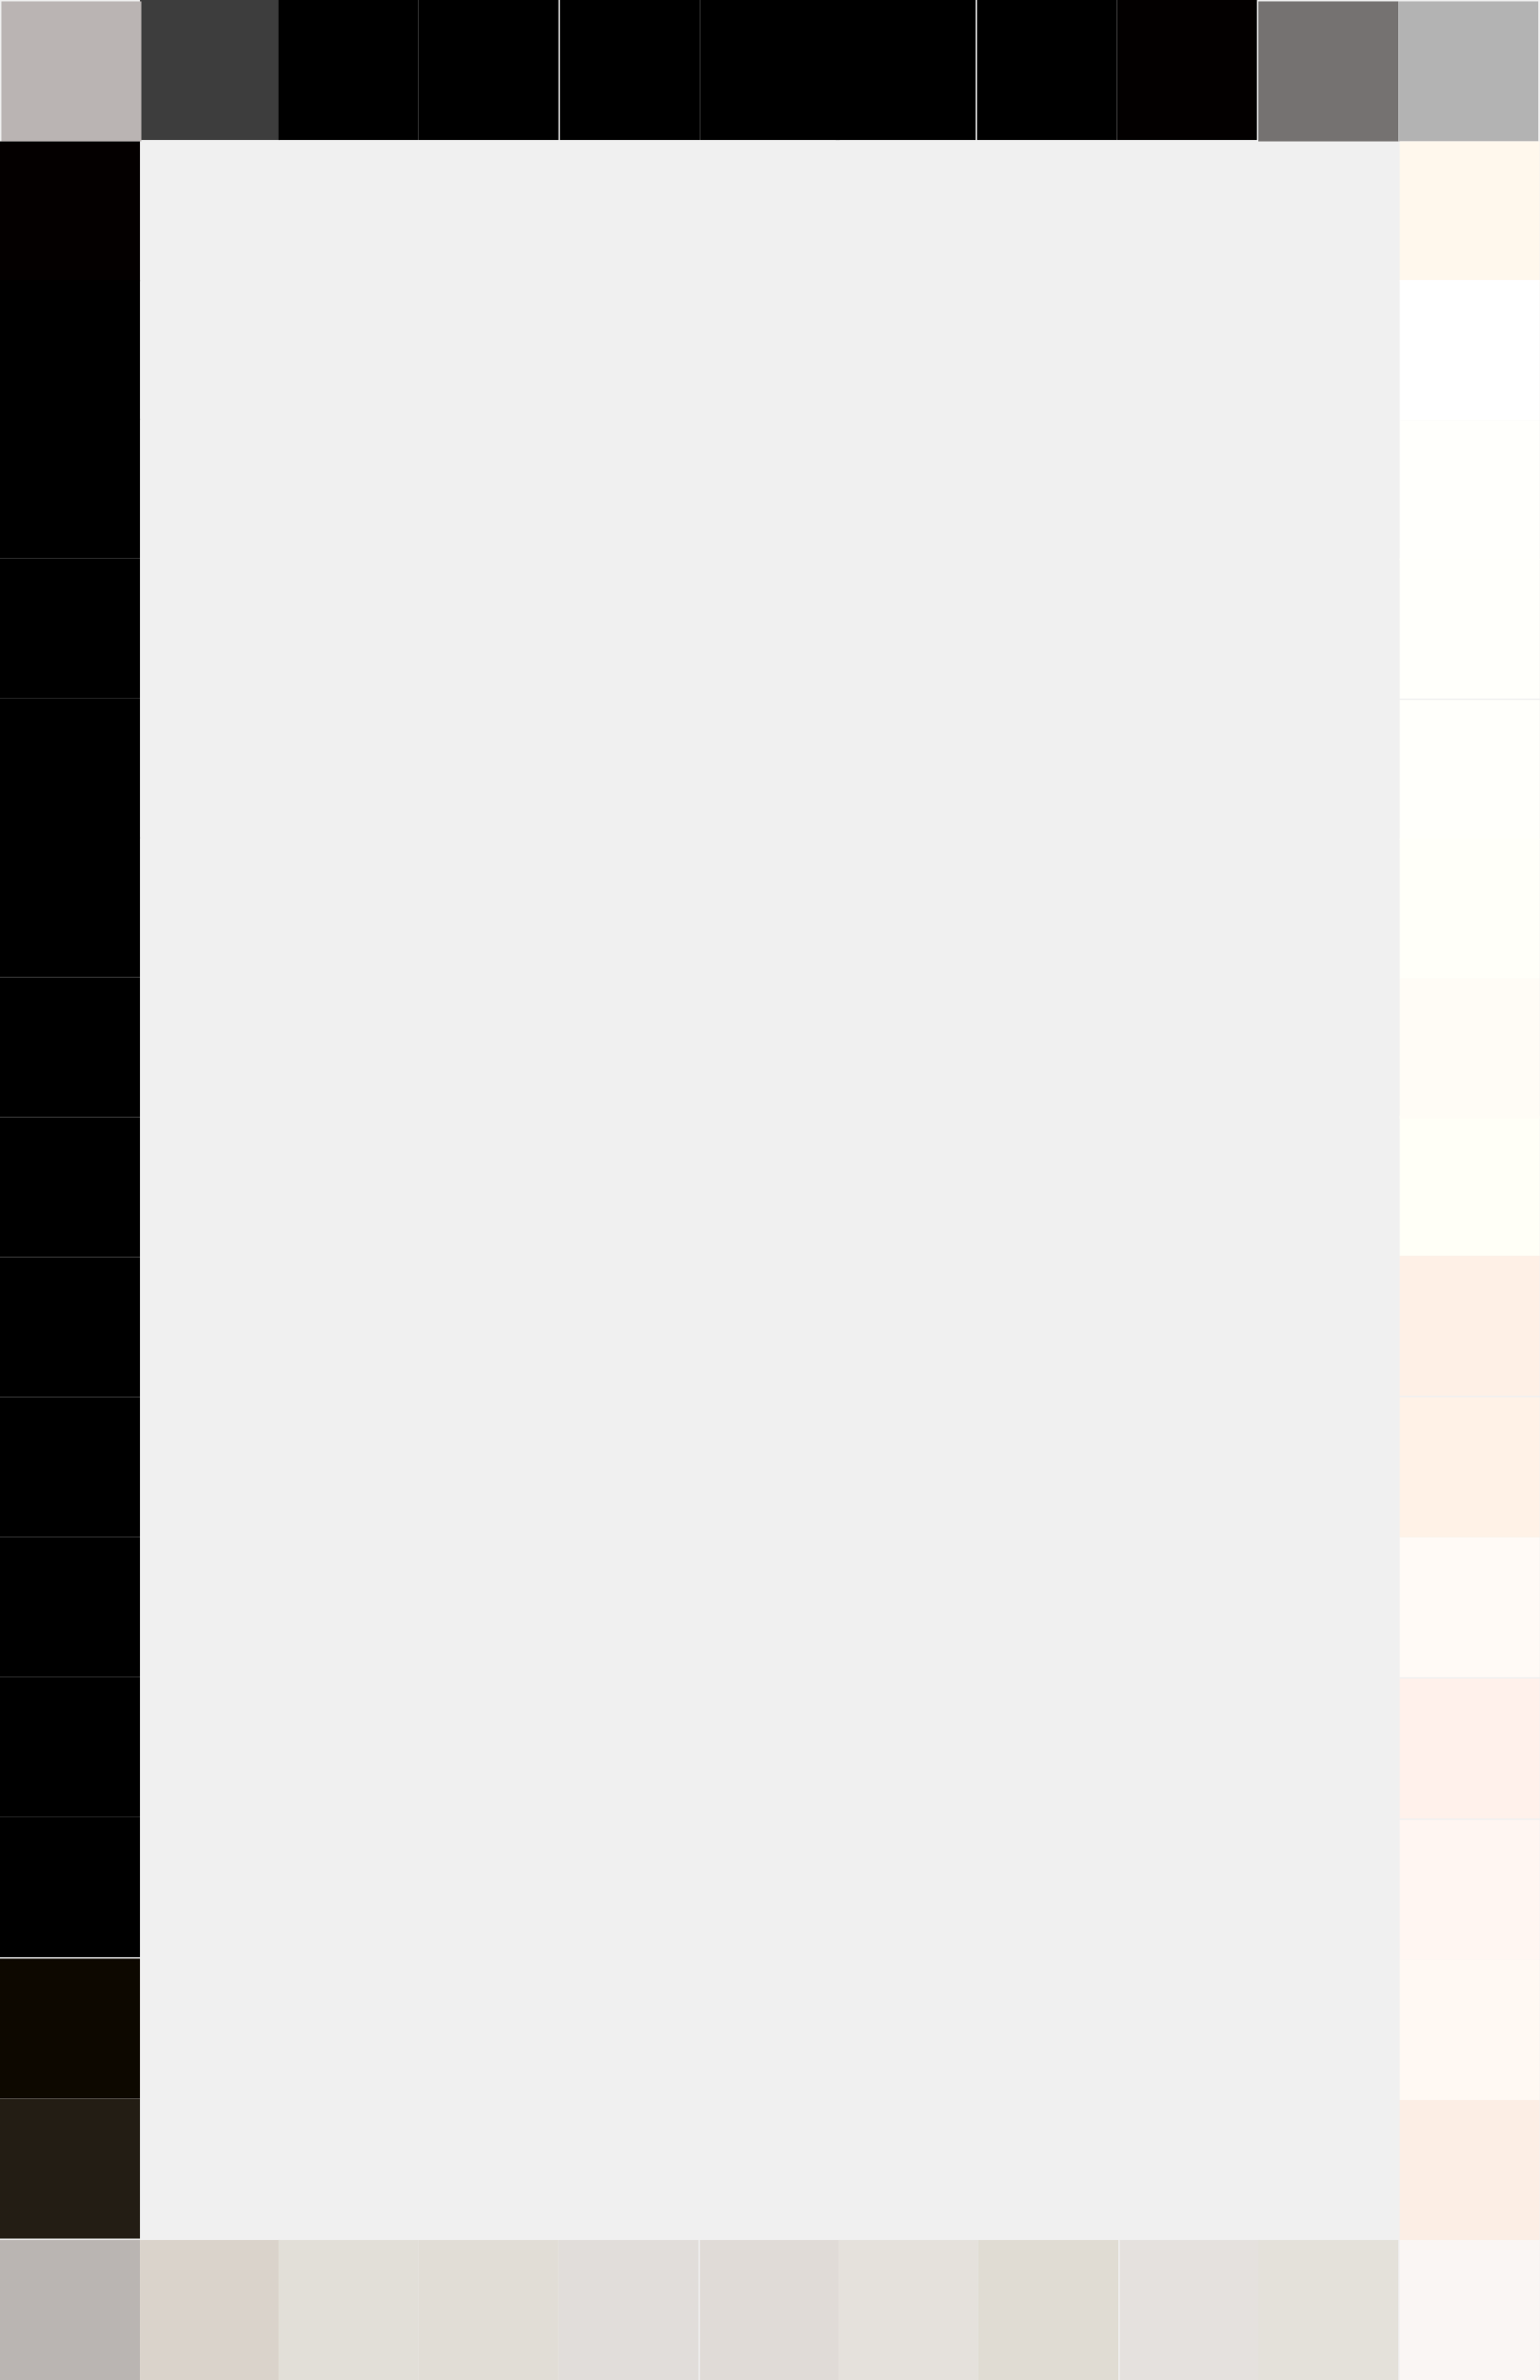
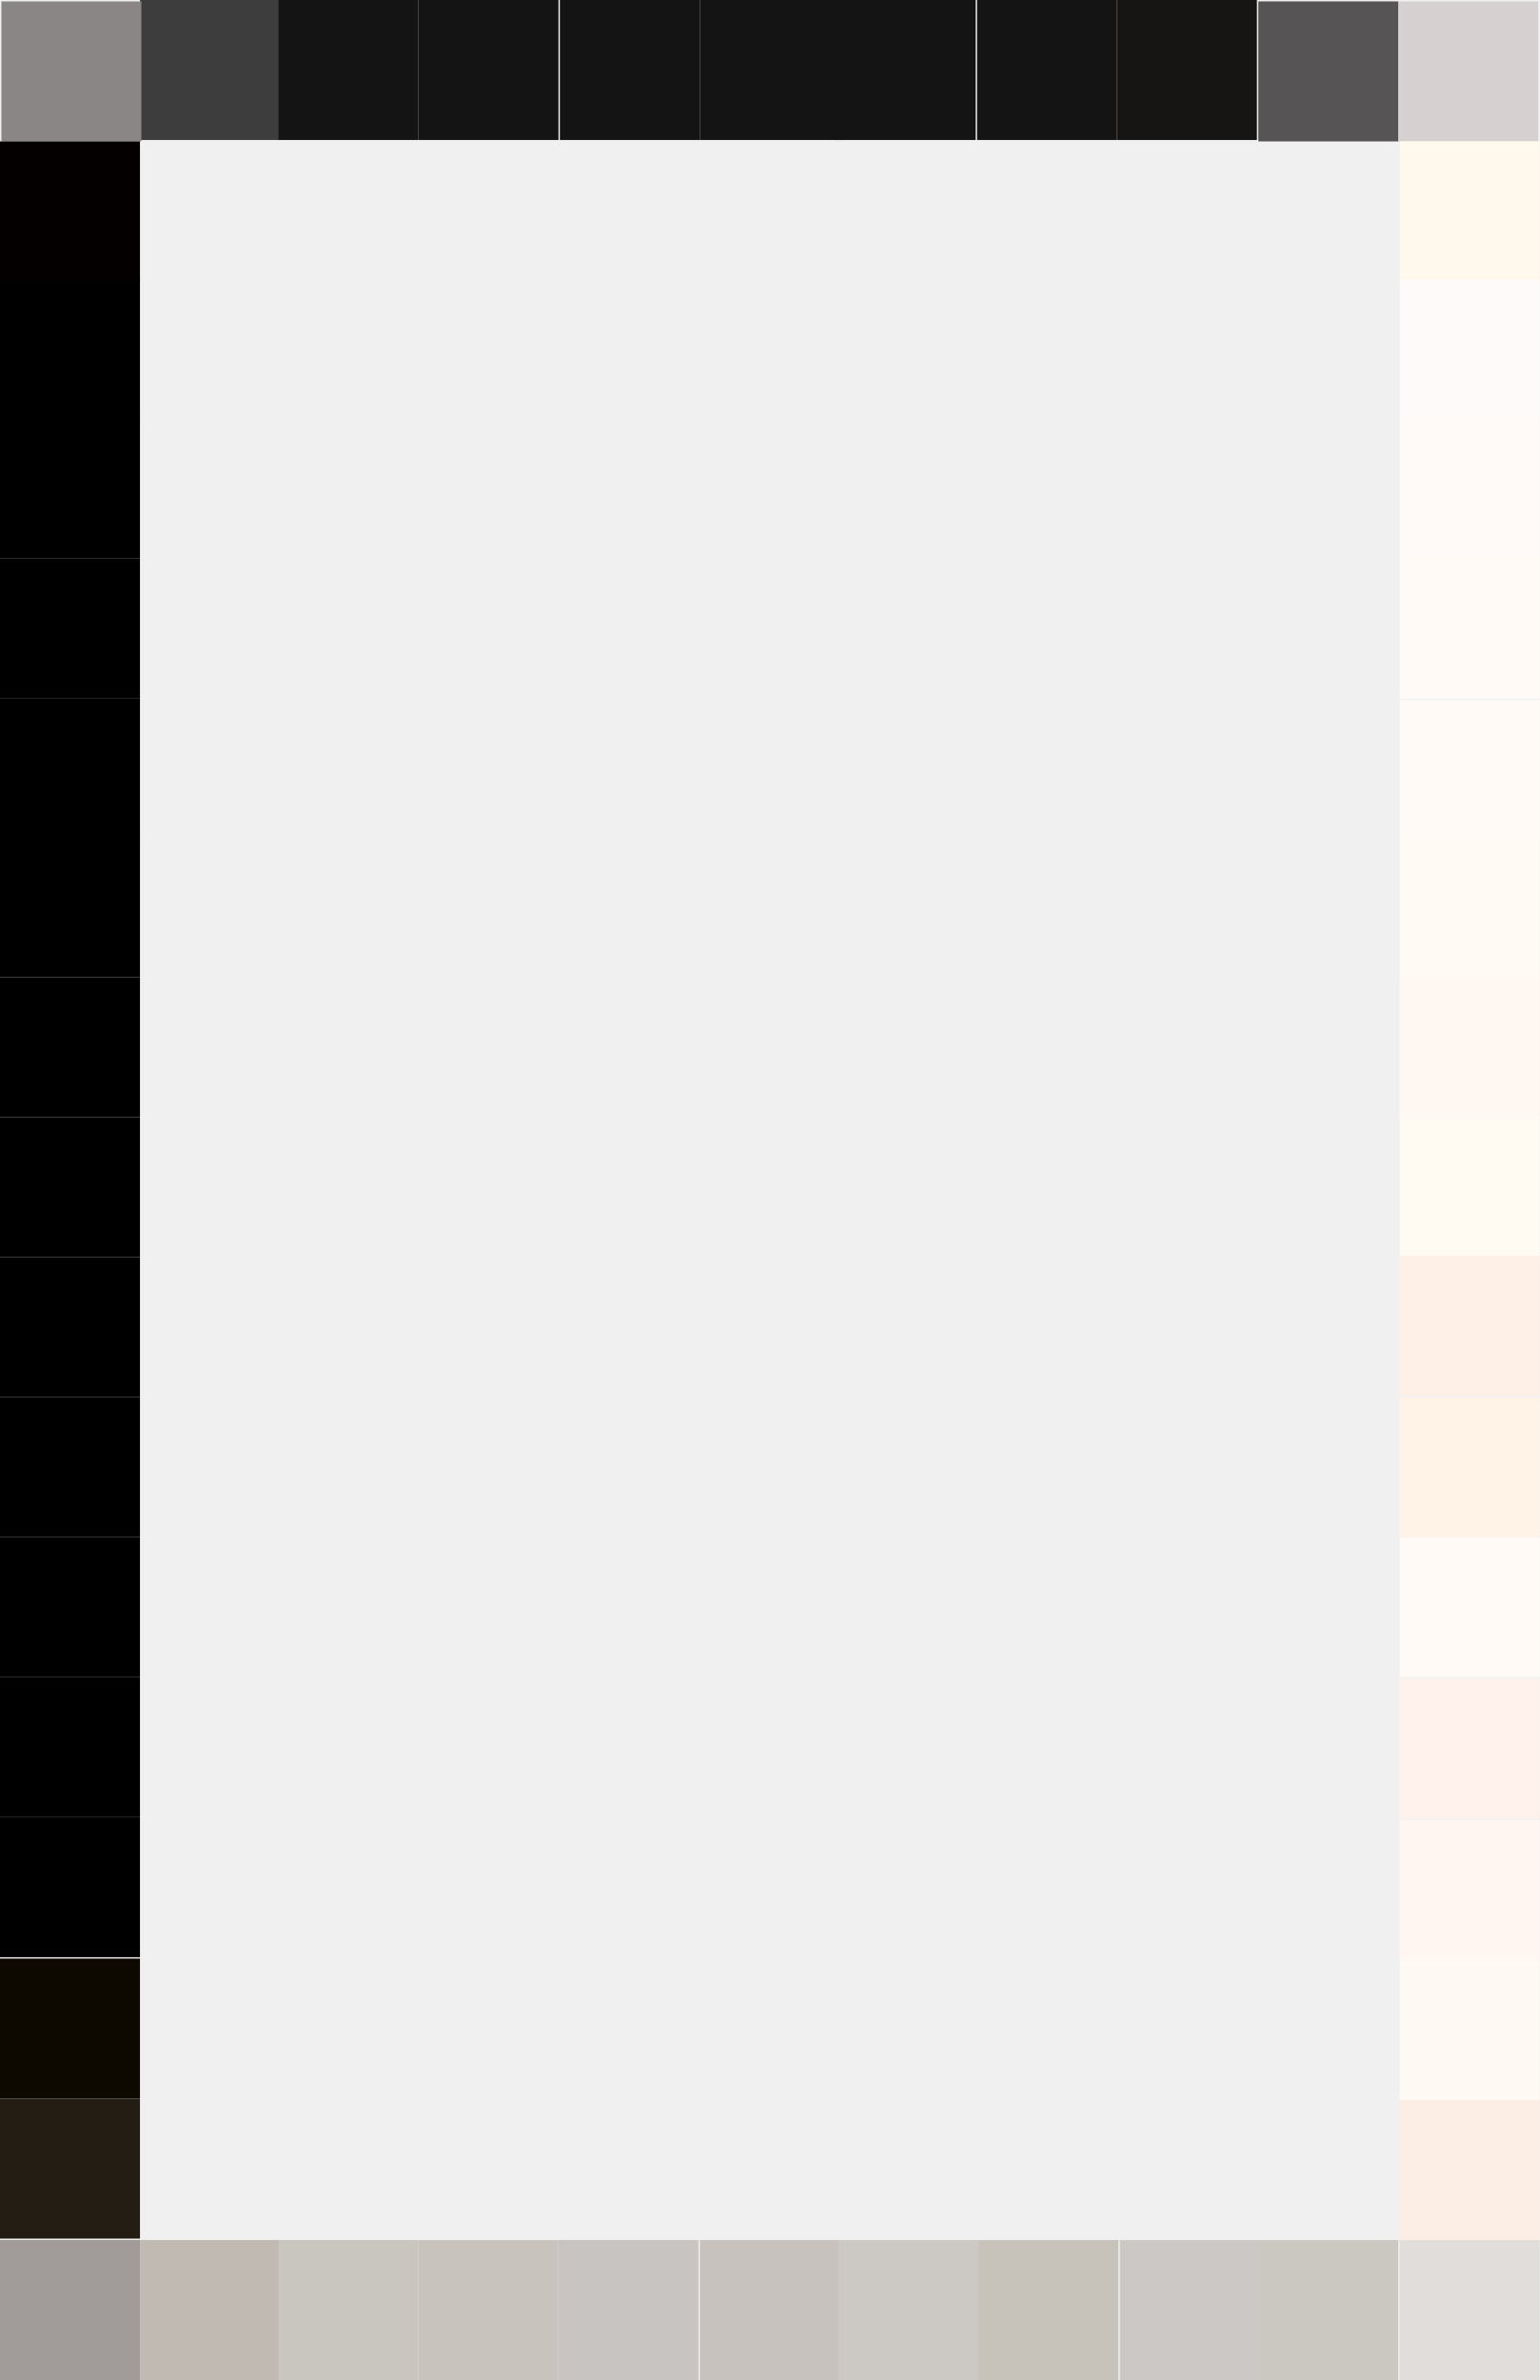
<svg xmlns="http://www.w3.org/2000/svg" id="Layer_1" data-name="Layer 1" viewBox="0 0 11 17">
  <defs>
-     <style>.cls-1{fill:#3d3d3d;}.cls-2{fill:#030000;}.cls-3{fill:#757271;}.cls-4{fill:#bab4b3;}.cls-5{fill:#b3b3b3;}.cls-6{fill:#040000;}.cls-7{fill:#0d0800;}.cls-8{fill:#231d14;}.cls-9{fill:#bab5b2;}.cls-10{fill:#dad3cb;}.cls-11{fill:#e2dfd8;}.cls-12{fill:#e1ddd6;}.cls-13{fill:#e1ddda;}.cls-14{fill:#e0dbd7;}.cls-15{fill:#e5e1dc;}.cls-16{fill:#e0dcd3;}.cls-17{fill:#e5e1de;}.cls-18{fill:#e4e1da;}.cls-19{fill:#faf6f4;}.cls-20{fill:#fceee5;}.cls-21{fill:#fff9f3;}.cls-22{fill:#fff6f2;}.cls-23{fill:#fff1eb;}.cls-24{fill:#fffaf6;}.cls-25{fill:#fff2e7;}.cls-26{fill:#fef0e6;}.cls-27{fill:#fffff7;}.cls-28{fill:#fff8ed;}.cls-29{fill:#fff;}.cls-30{fill:#fffffc;}.cls-31{fill:#fffffb;}.cls-32{fill:#fffff9;}.cls-33{fill:#fffcf6;}</style>
+     <style>.cls-1{fill:#3d3d3d;}.cls-2{fill:#141414;}.cls-3{fill:#171414;}.cls-4{fill:#565454;}.cls-5{fill:#898685;}.cls-6{fill:#d6d1d0;}.cls-7{fill:#040000;}.cls-8{fill:#0d0800;}.cls-9{fill:#231d14;}.cls-10{fill:#a19c99;}.cls-11{fill:#c1bab2;}.cls-12{fill:#c9c6bf;}.cls-13{fill:#c8c4bd;}.cls-14{fill:#c8c4c1;}.cls-15{fill:#c7c2be;}.cls-16{fill:#ccc8c3;}.cls-17{fill:#c7c3ba;}.cls-18{fill:#ccc8c5;}.cls-19{fill:#cbc8c1;}.cls-20{fill:#e1dddb;}.cls-21{fill:#fceee5;}.cls-22{fill:#fff9f3;}.cls-23{fill:#fff6f2;}.cls-24{fill:#fff1eb;}.cls-25{fill:#fffaf6;}.cls-26{fill:#fff2e7;}.cls-27{fill:#fef0e6;}.cls-28{fill:#fffaf2;}.cls-29{fill:#fff8ed;}.cls-30{fill:snow;}.cls-31{fill:#fffaf7;}.cls-32{fill:#fffaf4;}.cls-33{fill:#fff7f1;}</style>
  </defs>
  <rect class="cls-1" x="1" width="1" height="1" />
-   <rect x="1.99" width="1" height="1" />
-   <rect x="2.99" width="1" height="1" />
-   <rect x="4" width="1" height="1" />
-   <rect x="5" width="1" height="1" />
-   <rect x="5.97" width="1" height="1" />
-   <rect x="6.98" width="1" height="1" />
-   <rect class="cls-2" x="7.98" width="1" height="1" />
-   <rect class="cls-3" x="8.99" y="0.01" width="1" height="1" />
-   <rect class="cls-4" x="0.01" y="0.01" width="1" height="1" />
-   <rect class="cls-5" x="9.99" y="0.01" width="1" height="1" />
-   <rect class="cls-6" y="1.01" width="1" height="1" />
+   <rect class="cls-2" x="1.99" width="1" height="1" />
+   <rect class="cls-2" x="2.99" width="1" height="1" />
+   <rect class="cls-2" x="4" width="1" height="1" />
+   <rect class="cls-2" x="5" width="1" height="1" />
+   <rect class="cls-2" x="5.97" width="1" height="1" />
+   <rect class="cls-2" x="6.98" width="1" height="1" />
+   <rect class="cls-3" x="7.98" width="1" height="1" />
+   <rect class="cls-4" x="8.99" y="0.01" width="1" height="1" />
+   <rect class="cls-5" x="0.01" y="0.01" width="1" height="1" />
+   <rect class="cls-6" x="9.99" y="0.01" width="1" height="1" />
+   <rect class="cls-7" y="1.01" width="1" height="1" />
  <rect y="2" width="1" height="1" />
  <rect y="2.99" width="1" height="1" />
  <rect y="3.99" width="1" height="1" />
  <rect y="4.99" width="1" height="1" />
  <rect y="5.98" width="1" height="1" />
  <rect y="6.98" width="1" height="1" />
  <rect y="7.98" width="1" height="1" />
  <rect y="8.98" width="1" height="1" />
  <rect y="9.98" width="1" height="1" />
  <rect y="10.98" width="1" height="1" />
  <rect y="11.98" width="1" height="1" />
  <rect y="12.98" width="1" height="1" />
-   <rect class="cls-7" y="13.99" width="1" height="1" />
-   <rect class="cls-8" y="14.99" width="1" height="1" />
-   <rect class="cls-9" y="16" width="1" height="1" />
-   <rect class="cls-10" x="1" y="16" width="1" height="1" />
-   <rect class="cls-11" x="1.99" y="16" width="1" height="1" />
-   <rect class="cls-12" x="2.99" y="16" width="1" height="1" />
-   <rect class="cls-13" x="3.99" y="16" width="1" height="1" />
-   <rect class="cls-14" x="5" y="16" width="1" height="1" />
-   <rect class="cls-15" x="5.99" y="16" width="1" height="1" />
-   <rect class="cls-16" x="6.99" y="16" width="1" height="1" />
-   <rect class="cls-17" x="8" y="16" width="1" height="1" />
-   <rect class="cls-18" x="8.99" y="16" width="1" height="1" />
-   <rect class="cls-19" x="10" y="16" width="1" height="1" />
-   <rect class="cls-20" x="10" y="15" width="1" height="1" />
-   <rect class="cls-21" x="10" y="14" width="1" height="1" />
-   <rect class="cls-22" x="10" y="13" width="1" height="1" />
-   <rect class="cls-23" x="10" y="11.99" width="1" height="1" />
-   <rect class="cls-24" x="10" y="10.98" width="1" height="1" />
-   <rect class="cls-25" x="10" y="9.98" width="1" height="1" />
-   <rect class="cls-26" x="10" y="8.97" width="1" height="1" />
-   <rect class="cls-27" x="10" y="7.97" width="1" height="1" />
-   <rect class="cls-28" x="10" y="1.01" width="1" height="1" />
-   <rect class="cls-29" x="10" y="2" width="1" height="1" />
-   <rect class="cls-30" x="10" y="3" width="1" height="1" />
-   <rect class="cls-31" x="10" y="3.99" width="1" height="1" />
-   <rect class="cls-31" x="10" y="5" width="1" height="1" />
+   <rect class="cls-8" y="13.99" width="1" height="1" />
+   <rect class="cls-9" y="14.99" width="1" height="1" />
+   <rect class="cls-10" y="16" width="1" height="1" />
+   <rect class="cls-11" x="1" y="16" width="1" height="1" />
+   <rect class="cls-12" x="1.99" y="16" width="1" height="1" />
+   <rect class="cls-13" x="2.99" y="16" width="1" height="1" />
+   <rect class="cls-14" x="3.99" y="16" width="1" height="1" />
+   <rect class="cls-15" x="5" y="16" width="1" height="1" />
+   <rect class="cls-16" x="5.99" y="16" width="1" height="1" />
+   <rect class="cls-17" x="6.99" y="16" width="1" height="1" />
+   <rect class="cls-18" x="8" y="16" width="1" height="1" />
+   <rect class="cls-19" x="8.99" y="16" width="1" height="1" />
+   <rect class="cls-20" x="10" y="16" width="1" height="1" />
+   <rect class="cls-21" x="10" y="15" width="1" height="1" />
+   <rect class="cls-22" x="10" y="14" width="1" height="1" />
+   <rect class="cls-23" x="10" y="13" width="1" height="1" />
+   <rect class="cls-24" x="10" y="11.99" width="1" height="1" />
+   <rect class="cls-25" x="10" y="10.98" width="1" height="1" />
+   <rect class="cls-26" x="10" y="9.98" width="1" height="1" />
+   <rect class="cls-27" x="10" y="8.97" width="1" height="1" />
+   <rect class="cls-28" x="10" y="7.97" width="1" height="1" />
+   <rect class="cls-29" x="10" y="1.01" width="1" height="1" />
+   <rect class="cls-30" x="10" y="2" width="1" height="1" />
+   <rect class="cls-31" x="10" y="3" width="1" height="1" />
+   <rect class="cls-25" x="10" y="3.99" width="1" height="1" />
+   <rect class="cls-25" x="10" y="5" width="1" height="1" />
  <rect class="cls-32" x="10" y="5.99" width="1" height="1" />
  <rect class="cls-33" x="10" y="6.99" width="1" height="1" />
</svg>
